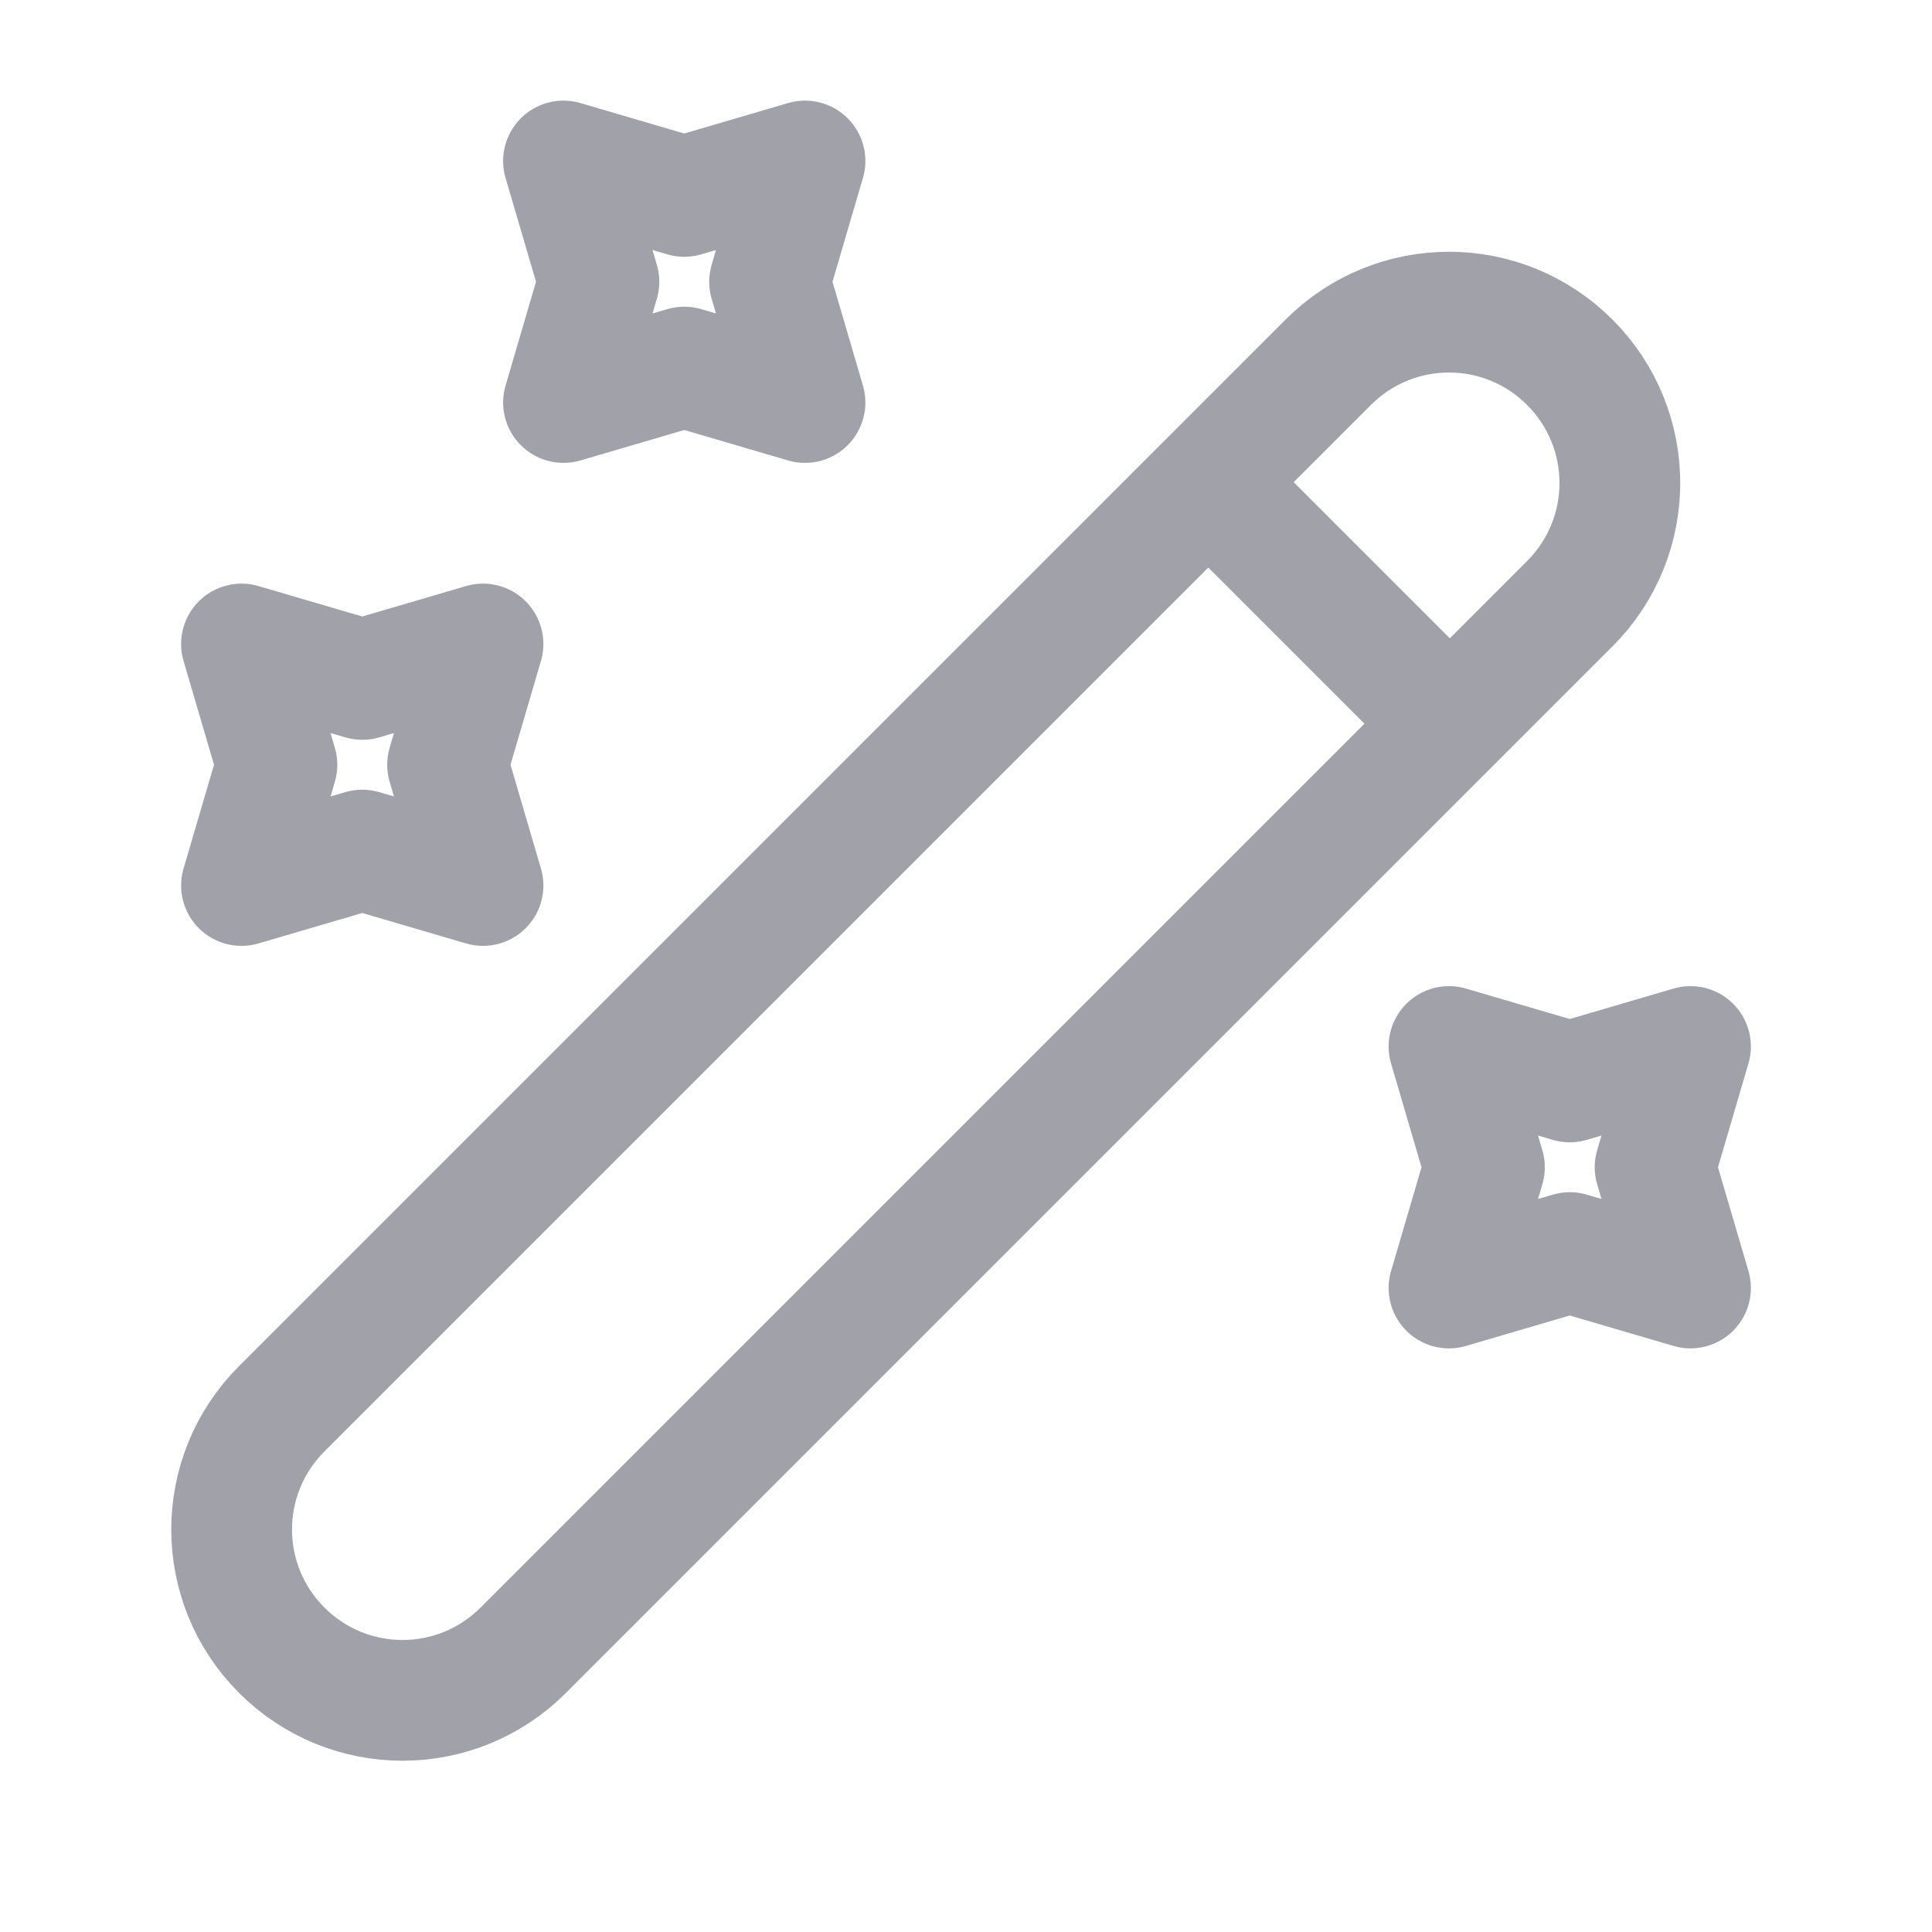
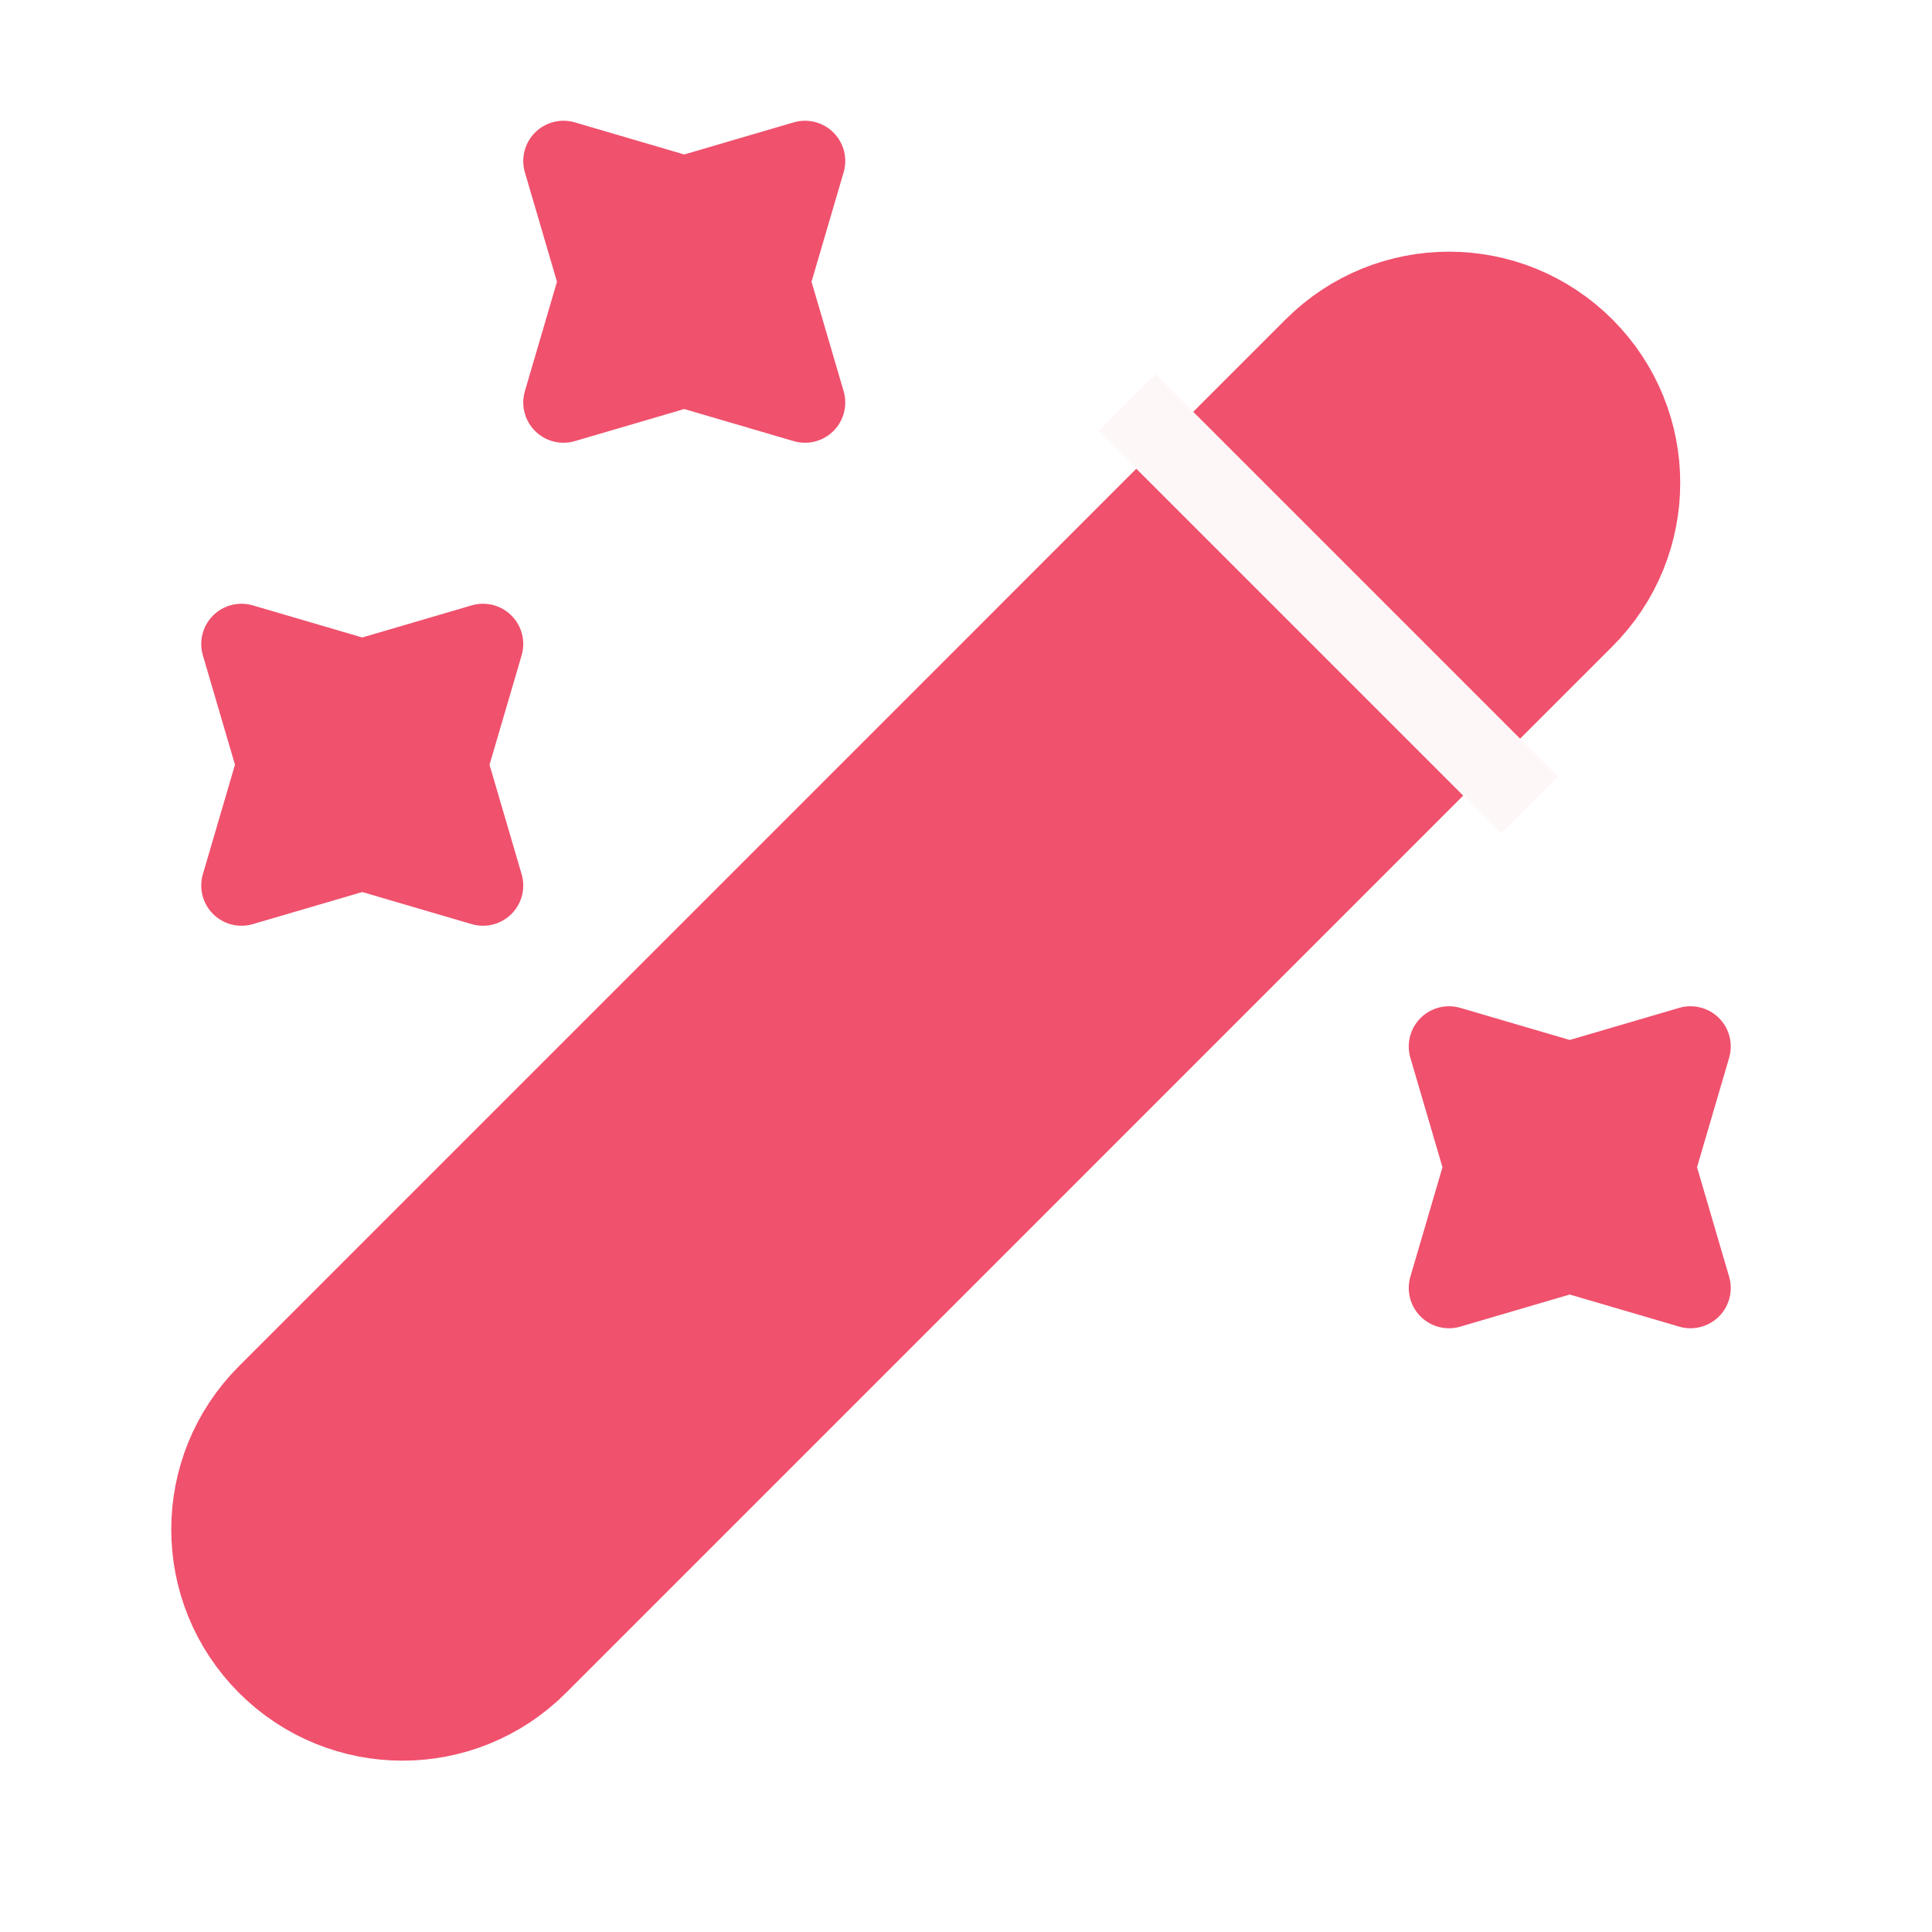
<svg xmlns="http://www.w3.org/2000/svg" width="24" height="24" viewBox="0 0 24 24" fill="none">
-   <path d="M18.01 8.99L15.01 5.99M3.5 20.5C4.33 21.33 5.67 21.33 6.5 20.5L19.5 7.5C20.33 6.67 20.33 5.33 19.5 4.5C18.67 3.67 17.33 3.67 16.5 4.5L3.5 17.5C2.67 18.33 2.67 19.67 3.5 20.5Z" stroke="#A1A1AA" stroke-width="1.5" stroke-linecap="round" stroke-linejoin="round" />
-   <path d="M8.5 2.44L10 2L9.56 3.5L10 5L8.5 4.56L7 5L7.44 3.5L7 2L8.5 2.44ZM4.5 8.44L6 8L5.56 9.5L6 11L4.5 10.56L3 11L3.44 9.5L3 8L4.5 8.44ZM19.5 13.44L21 13L20.56 14.5L21 16L19.5 15.56L18 16L18.44 14.5L18 13L19.5 13.44Z" stroke="#A1A1AA" stroke-width="1.5" stroke-linecap="round" stroke-linejoin="round" />
+   <path d="M3.5 20.5C4.33 21.329 5.67 21.329 6.5 20.5L19.5 7.499C20.33 6.669 20.33 5.329 19.5 4.499C18.67 3.669 17.33 3.669 16.5 4.499L3.5 17.5C2.67 18.329 2.67 19.669 3.5 20.5ZM18.01 8.989L15.01 5.989L18.01 8.989Z" fill="#F0516D" />
+   <path d="M18.01 8.989L15.01 5.989M3.5 20.5C4.33 21.329 5.67 21.329 6.5 20.5L19.5 7.499C20.33 6.669 20.33 5.329 19.5 4.499C18.67 3.669 17.33 3.669 16.5 4.499L3.5 17.5C2.67 18.329 2.67 19.669 3.5 20.5Z" stroke="#F0516D" stroke-width="1.5" stroke-linecap="round" stroke-linejoin="round" />
+   <path d="M8.5 2.44L10 2L9.56 3.5L10 5L8.5 4.56L7 5L7.44 3.5L7 2L8.5 2.44ZM4.5 8.44L6 8L5.56 9.5L6 11L4.5 10.56L3 11L3.44 9.5L3 8L4.5 8.44ZM19.5 13.44L21 13L20.56 14.5L21 16L19.5 15.56L18 16L18.44 14.5L18 13L19.5 13.44Z" fill="#F0516D" stroke="#F0516D" stroke-linecap="round" stroke-linejoin="round" />
+   <path d="M19 10L14 5" stroke="#FEF7F8" />
</svg>
